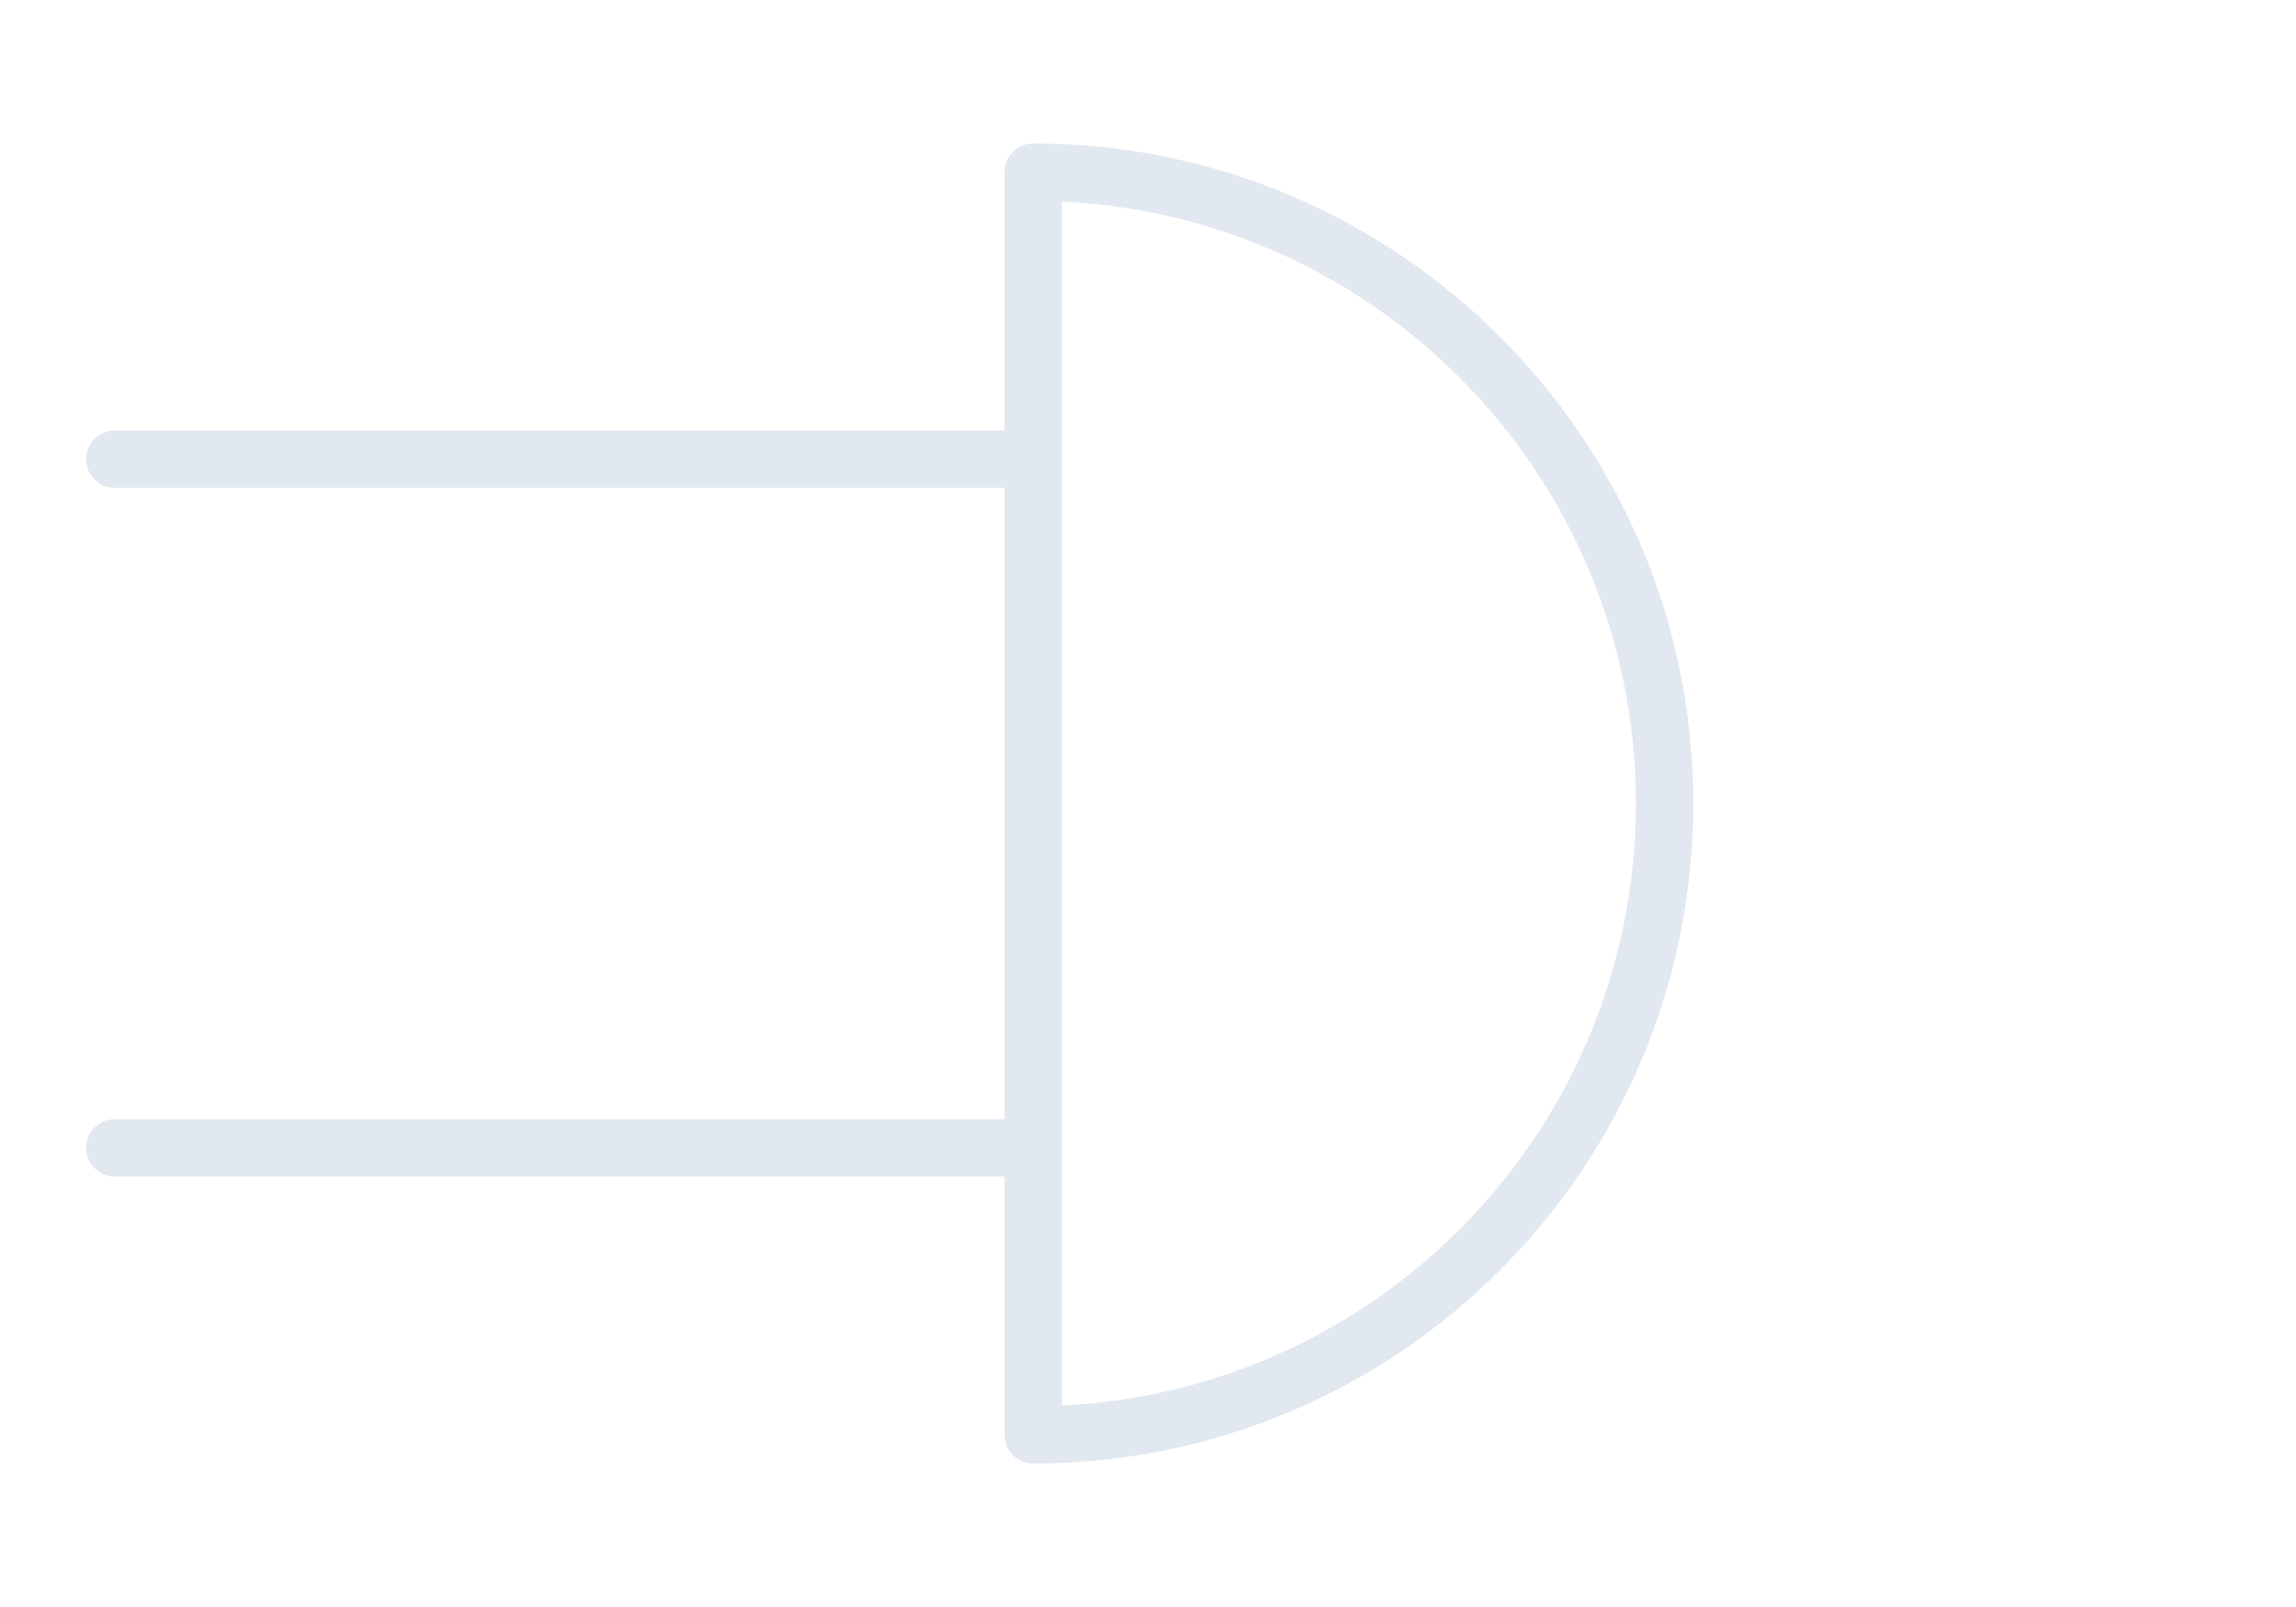
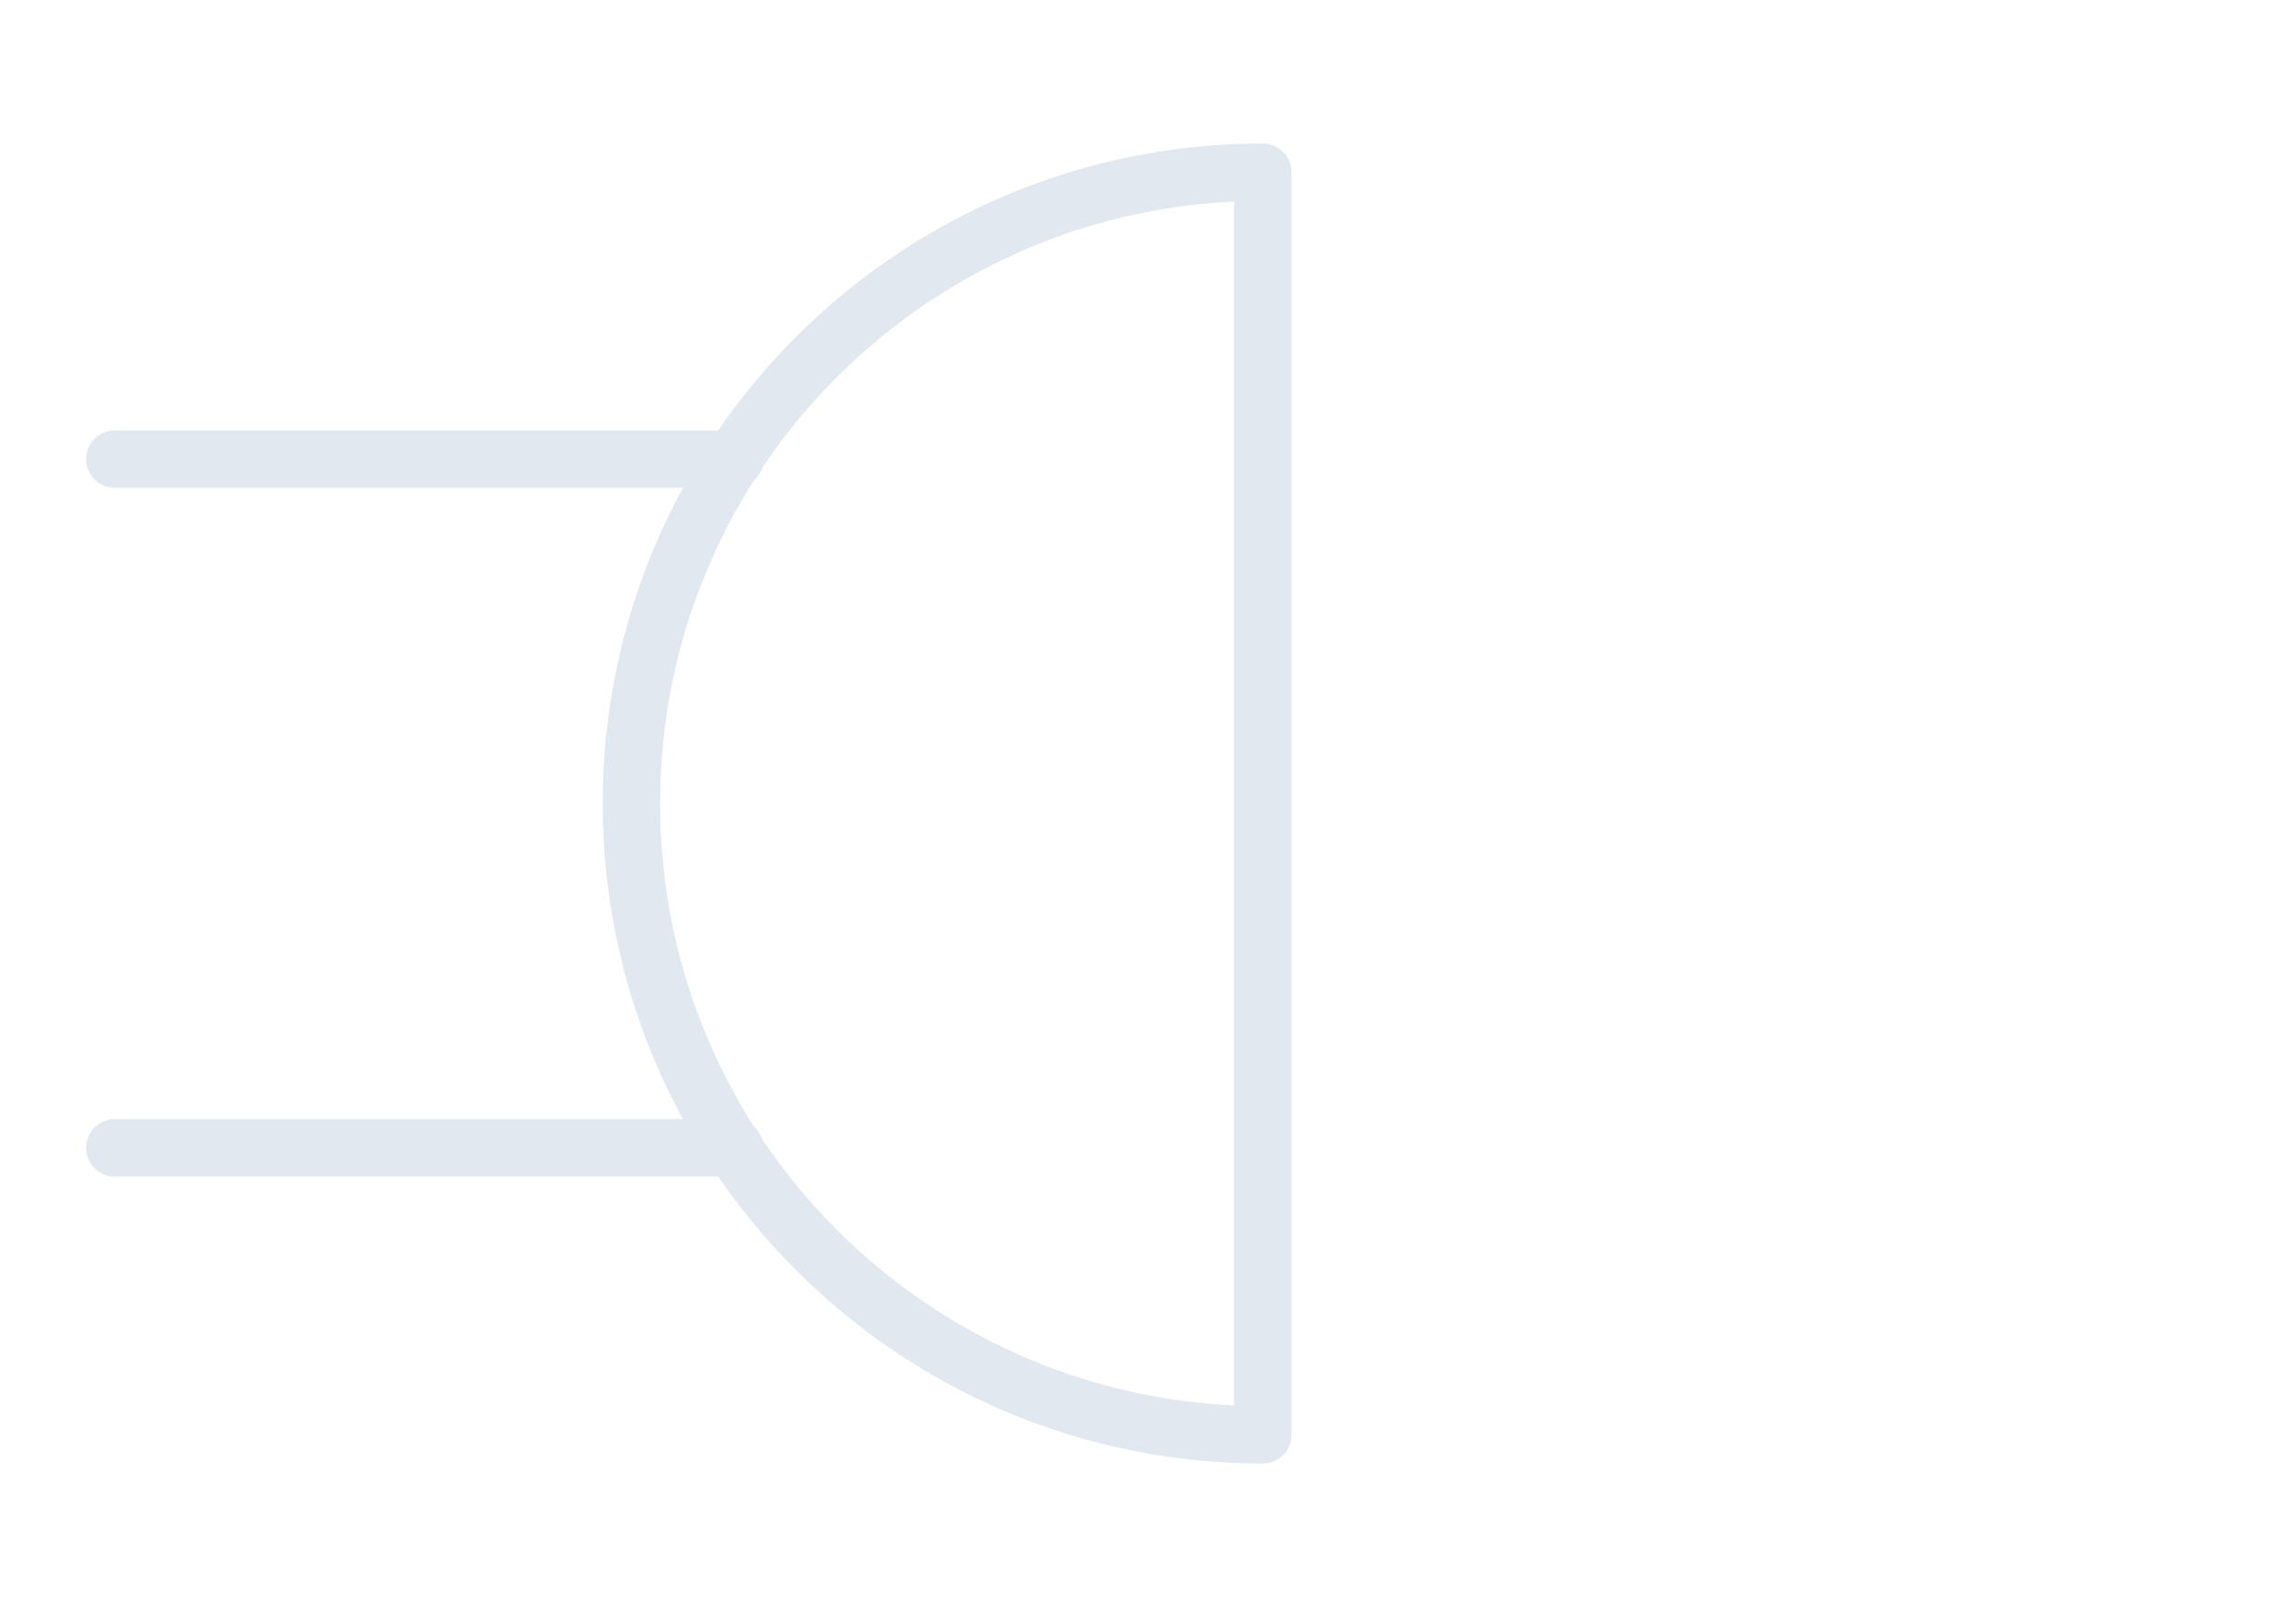
<svg xmlns="http://www.w3.org/2000/svg" viewBox="0 0 200 140">
  <g fill="none" stroke="#e2e8f0" stroke-width="5" stroke-linecap="round" stroke-linejoin="round">
-     <line x1="10" y1="40" x2="90" y2="40" />
-     <line x1="10" y1="100" x2="90" y2="100" />
-     <path d="M90 15 A55 55 0 0 1 90 125 Z" />
+     <line x1="10" y1="40" x2="64" y2="40" />
+     <line x1="10" y1="100" x2="64" y2="100" />
+     <path d="M110 15 A55 55 0 0 0 110 125 Z" />
  </g>
</svg>
